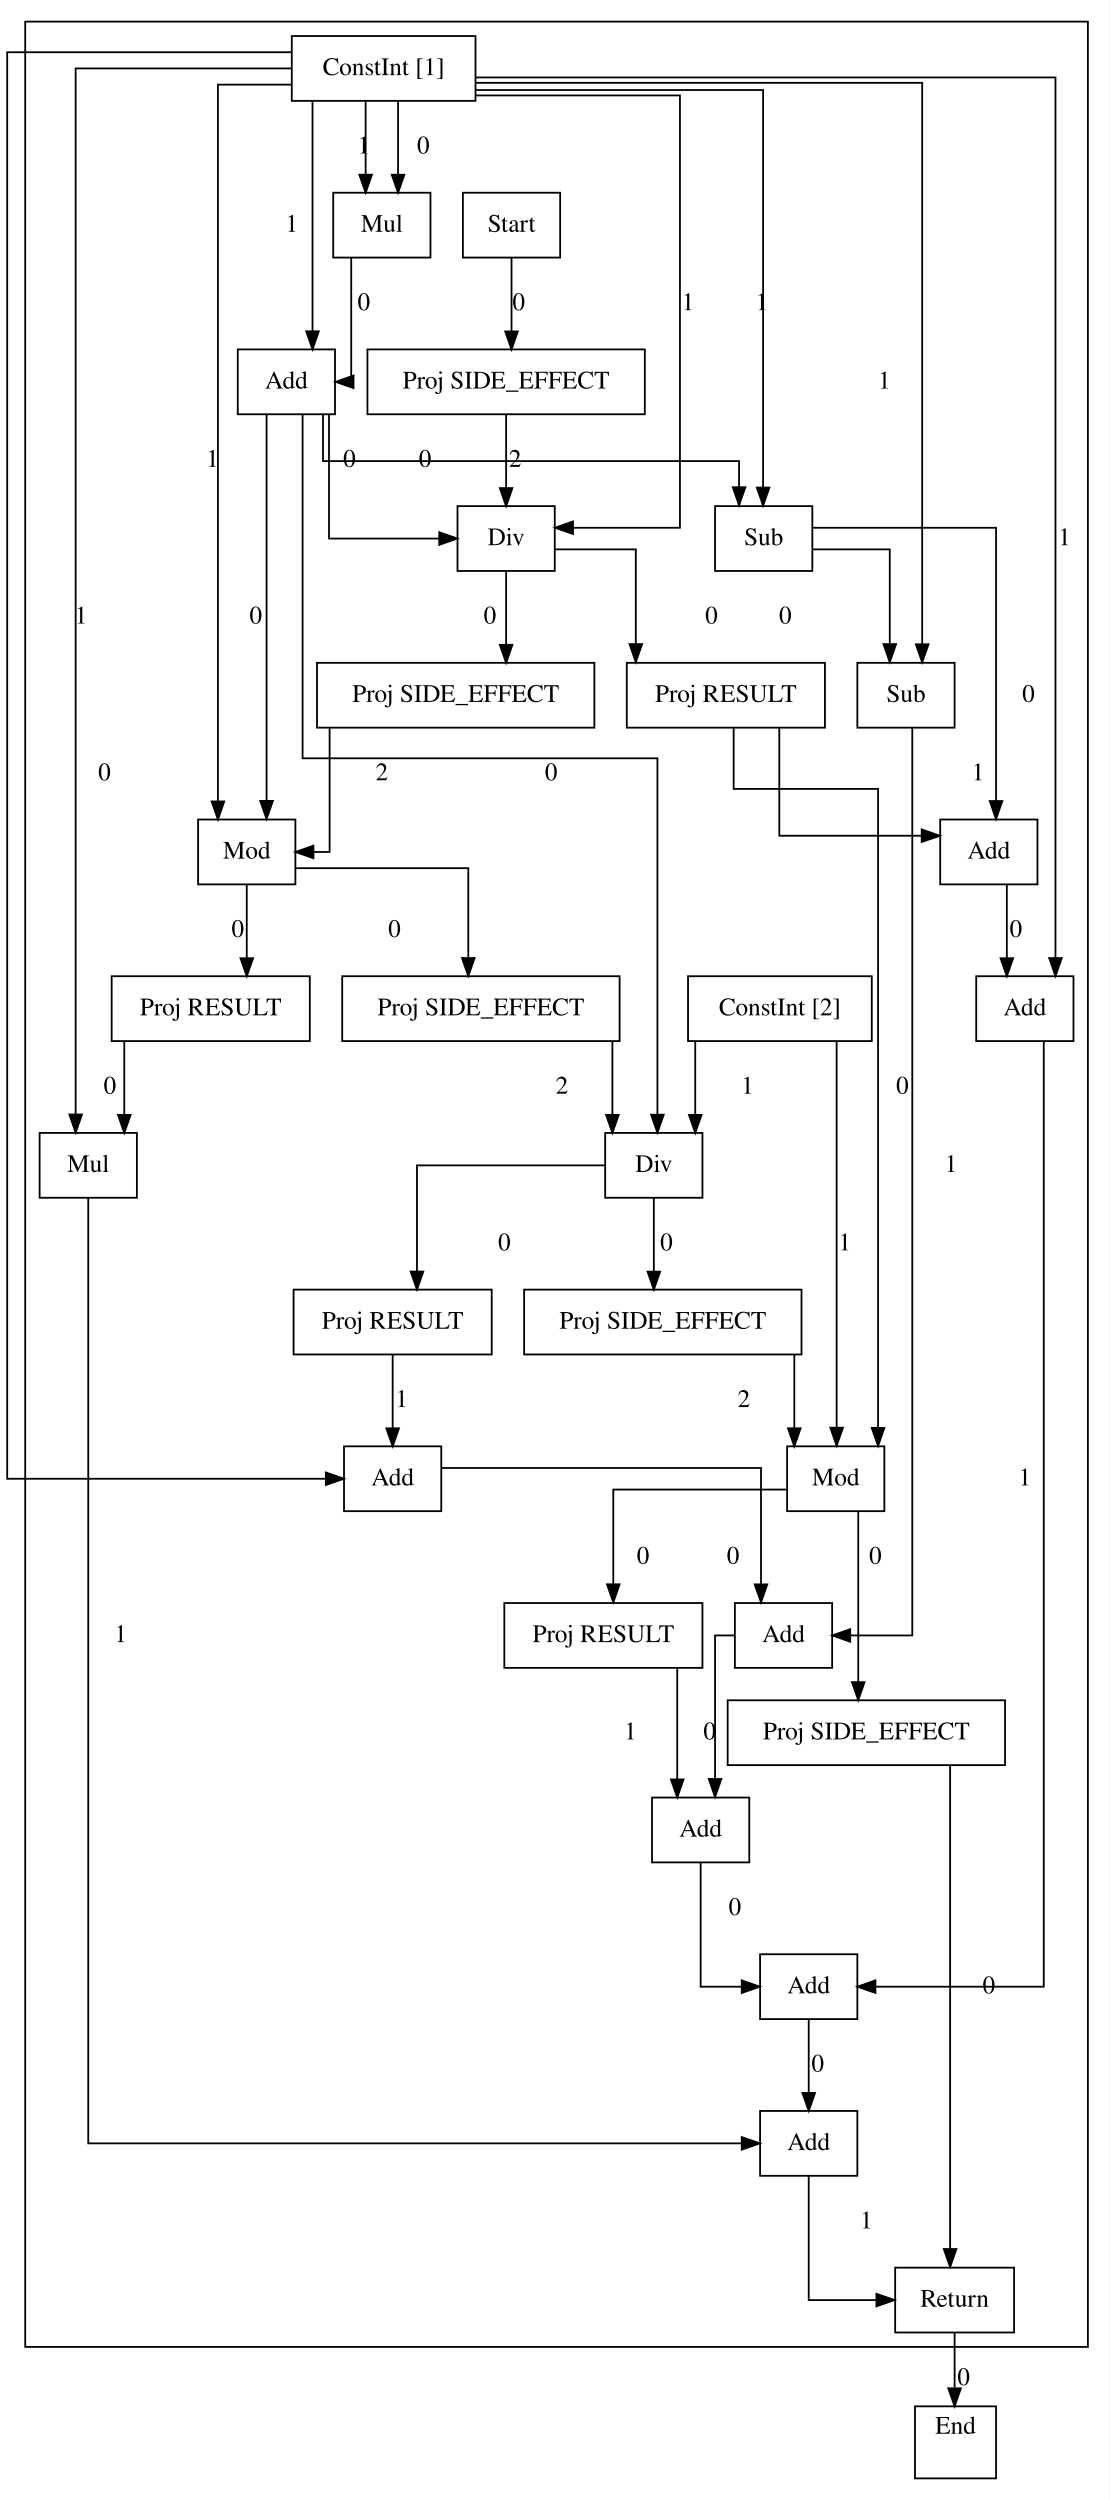
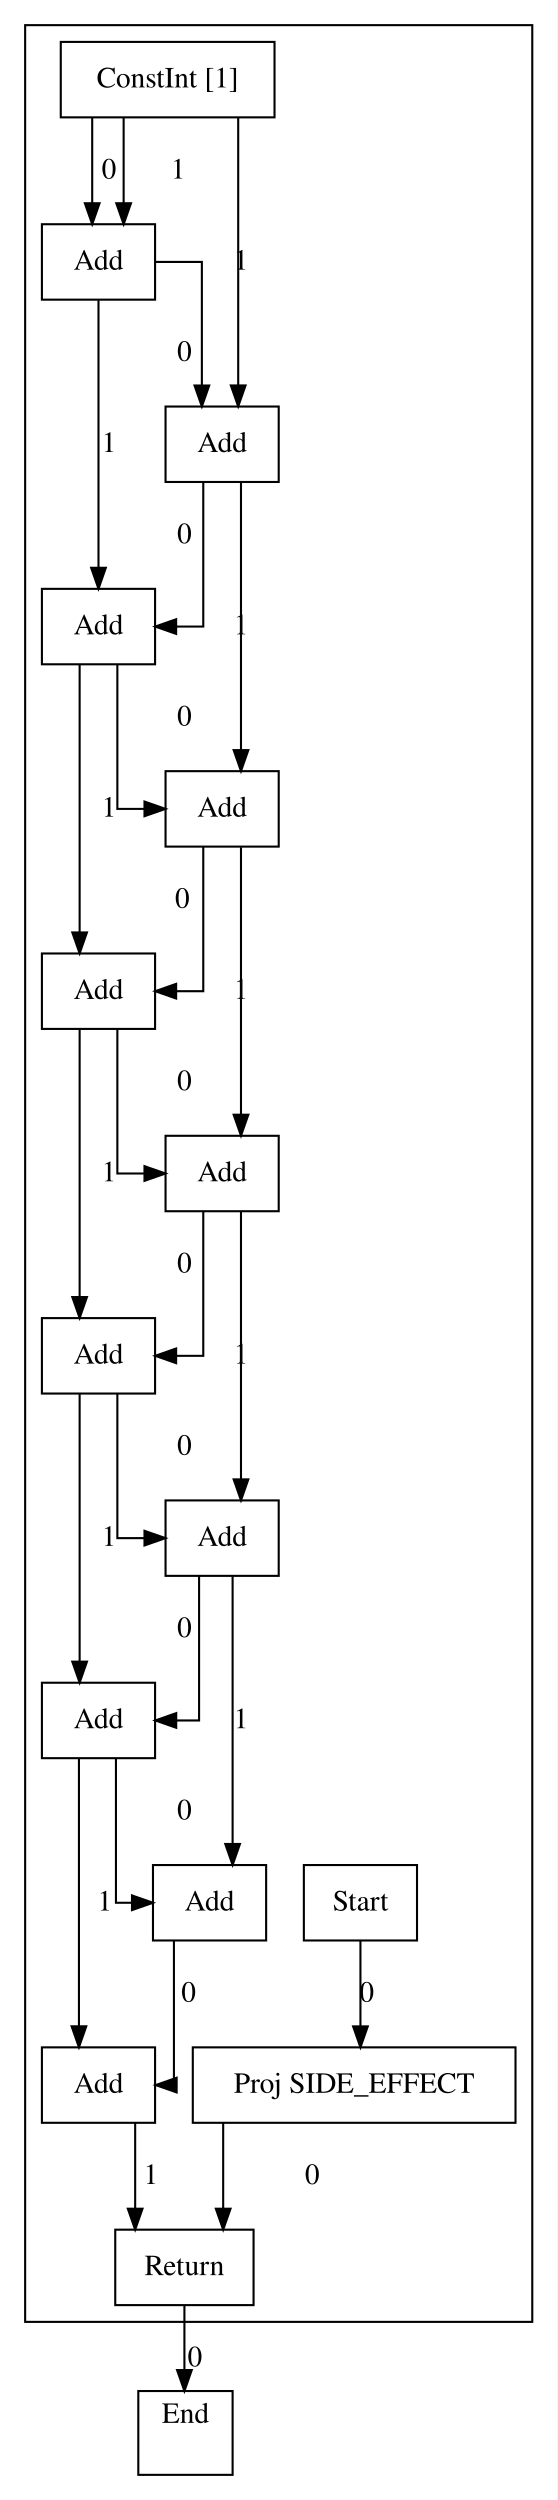
- <svg xmlns="http://www.w3.org/2000/svg" xmlns:xlink="http://www.w3.org/1999/xlink" width="616pt" height="1388pt" viewBox="0.00 0.00 616.00 1388.00">
-   <g id="graph0" class="graph" transform="scale(1 1) rotate(0) translate(4 1384)">
-     <polygon fill="white" stroke="transparent" points="-4,4 -4,-1384 612,-1384 612,4 -4,4" />
+ <svg xmlns="http://www.w3.org/2000/svg" xmlns:xlink="http://www.w3.org/1999/xlink" width="266pt" height="1193pt" viewBox="0.00 0.00 266.00 1193.00">
+   <g id="graph0" class="graph" transform="scale(1 1) rotate(0) translate(4 1189)">
+     <polygon fill="white" stroke="transparent" points="-4,4 -4,-1189 262,-1189 262,4 -4,4" />
    <g id="clust1" class="cluster">
-       <polygon fill="none" stroke="black" points="10,-81 10,-1372 600,-1372 600,-81 10,-81" />
+       <polygon fill="none" stroke="black" points="8,-81 8,-1177 250,-1177 250,-81 8,-81" />
    </g>
    <g id="clust2" class="cluster">
-       <polygon fill="none" stroke="black" points="504,-8 504,-48 549,-48 549,-8 504,-8" />
-       <text text-anchor="middle" x="526.5" y="-32.8" font-family="Times,serif" font-size="14.00">End</text>
+       <polygon fill="none" stroke="black" points="62,-8 62,-48 107,-48 107,-8 62,-8" />
+       <text text-anchor="middle" x="84.5" y="-32.8" font-family="Times,serif" font-size="14.00">End</text>
    </g>
    <g id="node2" class="node">
      <g id="a_node2">
-         <a xlink:title="source span: [6:10|6:15]">
-           <polygon fill="none" stroke="black" points="160,-929 106,-929 106,-893 160,-893 160,-929" />
-           <text text-anchor="middle" x="133" y="-907.3" font-family="Times,serif" font-size="14.00">Mod</text>
-         </a>
-       </g>
+         <a xlink:title="source span: [14:11|14:24]">
+           <polygon fill="none" stroke="black" points="70,-908 16,-908 16,-872 70,-872 70,-908" />
+           <text text-anchor="middle" x="43" y="-886.3" font-family="Times,serif" font-size="14.00">Add</text>
+         </a>
+       </g>
+     </g>
+     <g id="node6" class="node">
+       <g id="a_node6">
+         <a xlink:title="source span: [22:11|22:24]">
+           <polygon fill="none" stroke="black" points="70,-734 16,-734 16,-698 70,-698 70,-734" />
+           <text text-anchor="middle" x="43" y="-712.3" font-family="Times,serif" font-size="14.00">Add</text>
+         </a>
+       </g>
+     </g>
+     <g id="edge20" class="edge">
+       <path fill="none" stroke="black" d="M34,-871.71C34,-871.71 34,-744.05 34,-744.05" />
+       <polygon fill="black" stroke="black" points="37.5,-744.05 34,-734.05 30.5,-744.05 37.5,-744.05" />
+       <text text-anchor="middle" x="48" y="-799.3" font-family="Times,serif" font-size="14.00">1</text>
+     </g>
+     <g id="node8" class="node">
+       <g id="a_node8">
+         <a xlink:title="source span: [18:11|18:24]">
+           <polygon fill="none" stroke="black" points="129,-821 75,-821 75,-785 129,-785 129,-821" />
+           <text text-anchor="middle" x="102" y="-799.3" font-family="Times,serif" font-size="14.00">Add</text>
+         </a>
+       </g>
+     </g>
+     <g id="edge12" class="edge">
+       <path fill="none" stroke="black" d="M52,-871.97C52,-846.49 52,-803 52,-803 52,-803 64.95,-803 64.95,-803" />
+       <polygon fill="black" stroke="black" points="64.95,-806.5 74.95,-803 64.95,-799.5 64.95,-806.5" />
+       <text text-anchor="middle" x="84" y="-842.8" font-family="Times,serif" font-size="14.00">0</text>
+     </g>
+     <g id="node3" class="node">
+       <g id="a_node3">
+         <a xlink:title="source span: [42:11|42:24]">
+           <polygon fill="none" stroke="black" points="123,-299 69,-299 69,-263 123,-263 123,-299" />
+           <text text-anchor="middle" x="96" y="-277.3" font-family="Times,serif" font-size="14.00">Add</text>
+         </a>
+       </g>
+     </g>
+     <g id="node9" class="node">
+       <g id="a_node9">
+         <a xlink:title="source span: [46:11|46:24]">
+           <polygon fill="none" stroke="black" points="70,-212 16,-212 16,-176 70,-176 70,-212" />
+           <text text-anchor="middle" x="43" y="-190.3" font-family="Times,serif" font-size="14.00">Add</text>
+         </a>
+       </g>
+     </g>
+     <g id="edge5" class="edge">
+       <path fill="none" stroke="black" d="M79,-262.97C79,-237.49 79,-194 79,-194 79,-194 78.13,-194 78.13,-194" />
+       <polygon fill="black" stroke="black" points="80.29,-190.5 70.29,-194 80.29,-197.5 80.29,-190.5" />
+       <text text-anchor="middle" x="86" y="-233.8" font-family="Times,serif" font-size="14.00">0</text>
+     </g>
+     <g id="node4" class="node">
+       <g id="a_node4">
+         <a xlink:title="source span: [38:11|38:24]">
+           <polygon fill="none" stroke="black" points="70,-386 16,-386 16,-350 70,-350 70,-386" />
+           <text text-anchor="middle" x="43" y="-364.3" font-family="Times,serif" font-size="14.00">Add</text>
+         </a>
+       </g>
+     </g>
+     <g id="edge6" class="edge">
+       <path fill="none" stroke="black" d="M51.33,-349.97C51.33,-324.49 51.33,-281 51.33,-281 51.33,-281 58.99,-281 58.99,-281" />
+       <polygon fill="black" stroke="black" points="58.99,-284.5 68.99,-281 58.99,-277.5 58.99,-284.5" />
+       <text text-anchor="middle" x="84" y="-320.8" font-family="Times,serif" font-size="14.00">0</text>
+     </g>
+     <g id="edge26" class="edge">
+       <path fill="none" stroke="black" d="M33.67,-349.71C33.67,-349.71 33.67,-222.05 33.67,-222.05" />
+       <polygon fill="black" stroke="black" points="37.17,-222.05 33.67,-212.05 30.17,-222.05 37.17,-222.05" />
+       <text text-anchor="middle" x="46" y="-277.3" font-family="Times,serif" font-size="14.00">1</text>
+     </g>
+     <g id="node5" class="node">
+       <g id="a_node5">
+         <a xlink:title="source span: [26:11|26:24]">
+           <polygon fill="none" stroke="black" points="129,-647 75,-647 75,-611 129,-611 129,-647" />
+           <text text-anchor="middle" x="102" y="-625.3" font-family="Times,serif" font-size="14.00">Add</text>
+         </a>
+       </g>
+     </g>
+     <g id="node7" class="node">
+       <g id="a_node7">
+         <a xlink:title="source span: [34:11|34:24]">
+           <polygon fill="none" stroke="black" points="129,-473 75,-473 75,-437 129,-437 129,-473" />
+           <text text-anchor="middle" x="102" y="-451.3" font-family="Times,serif" font-size="14.00">Add</text>
+         </a>
+       </g>
+     </g>
+     <g id="edge23" class="edge">
+       <path fill="none" stroke="black" d="M111,-610.71C111,-610.71 111,-483.05 111,-483.05" />
+       <polygon fill="black" stroke="black" points="114.5,-483.05 111,-473.05 107.5,-483.05 114.5,-483.05" />
+       <text text-anchor="middle" x="111" y="-538.3" font-family="Times,serif" font-size="14.00">1</text>
+     </g>
+     <g id="node10" class="node">
+       <g id="a_node10">
+         <a xlink:title="source span: [30:11|30:24]">
+           <polygon fill="none" stroke="black" points="70,-560 16,-560 16,-524 70,-524 70,-560" />
+           <text text-anchor="middle" x="43" y="-538.3" font-family="Times,serif" font-size="14.00">Add</text>
+         </a>
+       </g>
+     </g>
+     <g id="edge9" class="edge">
+       <path fill="none" stroke="black" d="M93,-610.97C93,-585.49 93,-542 93,-542 93,-542 80.05,-542 80.05,-542" />
+       <polygon fill="black" stroke="black" points="80.05,-538.5 70.05,-542 80.05,-545.5 80.05,-538.5" />
+       <text text-anchor="middle" x="84" y="-581.8" font-family="Times,serif" font-size="14.00">0</text>
+     </g>
+     <g id="edge10" class="edge">
+       <path fill="none" stroke="black" d="M52,-697.97C52,-672.49 52,-629 52,-629 52,-629 64.95,-629 64.95,-629" />
+       <polygon fill="black" stroke="black" points="64.95,-632.5 74.95,-629 64.95,-625.5 64.95,-632.5" />
+       <text text-anchor="middle" x="84" y="-668.8" font-family="Times,serif" font-size="14.00">0</text>
+     </g>
+     <g id="edge22" class="edge">
+       <path fill="none" stroke="black" d="M34,-697.71C34,-697.71 34,-570.05 34,-570.05" />
+       <polygon fill="black" stroke="black" points="37.5,-570.05 34,-560.05 30.5,-570.05 37.5,-570.05" />
+       <text text-anchor="middle" x="48" y="-625.3" font-family="Times,serif" font-size="14.00">1</text>
+     </g>
+     <g id="edge25" class="edge">
+       <path fill="none" stroke="black" d="M107,-436.71C107,-436.71 107,-309.05 107,-309.05" />
+       <polygon fill="black" stroke="black" points="110.5,-309.05 107,-299.05 103.5,-309.05 110.5,-309.05" />
+       <text text-anchor="middle" x="111" y="-364.3" font-family="Times,serif" font-size="14.00">1</text>
+     </g>
+     <g id="edge7" class="edge">
+       <path fill="none" stroke="black" d="M91,-436.97C91,-411.49 91,-368 91,-368 91,-368 80.09,-368 80.09,-368" />
+       <polygon fill="black" stroke="black" points="80.09,-364.5 70.09,-368 80.09,-371.5 80.09,-364.5" />
+       <text text-anchor="middle" x="84" y="-407.8" font-family="Times,serif" font-size="14.00">0</text>
+     </g>
+     <g id="edge21" class="edge">
+       <path fill="none" stroke="black" d="M111,-784.71C111,-784.71 111,-657.05 111,-657.05" />
+       <polygon fill="black" stroke="black" points="114.5,-657.05 111,-647.05 107.5,-657.05 114.5,-657.05" />
+       <text text-anchor="middle" x="111" y="-712.3" font-family="Times,serif" font-size="14.00">1</text>
+     </g>
+     <g id="edge11" class="edge">
+       <path fill="none" stroke="black" d="M93,-784.97C93,-759.49 93,-716 93,-716 93,-716 80.05,-716 80.05,-716" />
+       <polygon fill="black" stroke="black" points="80.05,-712.5 70.05,-716 80.05,-719.5 80.05,-712.5" />
+       <text text-anchor="middle" x="83" y="-755.8" font-family="Times,serif" font-size="14.00">0</text>
+     </g>
+     <g id="node11" class="node">
+       <g id="a_node11">
+         <a xlink:title="source span: [50:4|50:14]">
+           <polygon fill="none" stroke="black" points="117,-125 51,-125 51,-89 117,-89 117,-125" />
+           <text text-anchor="middle" x="84" y="-103.3" font-family="Times,serif" font-size="14.00">Return</text>
+         </a>
+       </g>
+     </g>
+     <g id="edge4" class="edge">
+       <path fill="none" stroke="black" d="M60.5,-175.97C60.5,-175.97 60.5,-135 60.5,-135" />
+       <polygon fill="black" stroke="black" points="64,-135 60.5,-125 57,-135 64,-135" />
+       <text text-anchor="middle" x="68" y="-146.8" font-family="Times,serif" font-size="14.00">1</text>
+     </g>
+     <g id="edge24" class="edge">
+       <path fill="none" stroke="black" d="M34,-523.71C34,-523.71 34,-396.05 34,-396.05" />
+       <polygon fill="black" stroke="black" points="37.5,-396.05 34,-386.05 30.5,-396.05 37.5,-396.05" />
+       <text text-anchor="middle" x="48" y="-451.3" font-family="Times,serif" font-size="14.00">1</text>
+     </g>
+     <g id="edge8" class="edge">
+       <path fill="none" stroke="black" d="M52,-523.97C52,-498.49 52,-455 52,-455 52,-455 64.95,-455 64.95,-455" />
+       <polygon fill="black" stroke="black" points="64.95,-458.5 74.95,-455 64.95,-451.5 64.95,-458.5" />
+       <text text-anchor="middle" x="84" y="-494.8" font-family="Times,serif" font-size="14.00">0</text>
+     </g>
+     <g id="edge1" class="edge">
+       <path fill="none" stroke="black" d="M84,-88.69C84,-88.69 84,-73.63 84,-58.39" />
+       <polygon fill="black" stroke="black" points="87.5,-58 84,-48 80.5,-58 87.5,-58" />
+       <text text-anchor="middle" x="89" y="-59.8" font-family="Times,serif" font-size="14.00">0</text>
    </g>
    <g id="node12" class="node">
      <g id="a_node12">
-         <a xlink:title="source span: [6:10|6:15]">
-           <polygon fill="none" stroke="black" points="168,-842 58,-842 58,-806 168,-806 168,-842" />
-           <text text-anchor="middle" x="113" y="-820.3" font-family="Times,serif" font-size="14.00">Proj RESULT</text>
-         </a>
-       </g>
-     </g>
-     <g id="edge47" class="edge">
-       <path fill="none" stroke="black" d="M133,-892.97C133,-892.97 133,-852 133,-852" />
-       <polygon fill="black" stroke="black" points="136.5,-852 133,-842 129.5,-852 136.5,-852" />
-       <text text-anchor="middle" x="128" y="-863.8" font-family="Times,serif" font-size="14.00">0</text>
-     </g>
-     <g id="node21" class="node">
-       <g id="a_node21">
-         <a xlink:title="source span: [6:10|6:15]">
-           <polygon fill="none" stroke="black" points="340,-842 186,-842 186,-806 340,-806 340,-842" />
-           <text text-anchor="middle" x="263" y="-820.3" font-family="Times,serif" font-size="14.00">Proj SIDE_EFFECT</text>
-         </a>
-       </g>
-     </g>
-     <g id="edge20" class="edge">
-       <path fill="none" stroke="black" d="M160.3,-902C196.53,-902 256,-902 256,-902 256,-902 256,-852.09 256,-852.09" />
-       <polygon fill="black" stroke="black" points="259.5,-852.09 256,-842.09 252.5,-852.09 259.5,-852.09" />
-       <text text-anchor="middle" x="215" y="-863.8" font-family="Times,serif" font-size="14.00">0</text>
-     </g>
-     <g id="node3" class="node">
-       <g id="a_node3">
-         <a xlink:title="source span: [13:15|13:24]">
-           <polygon fill="none" stroke="black" points="458,-494 404,-494 404,-458 458,-458 458,-494" />
-           <text text-anchor="middle" x="431" y="-472.3" font-family="Times,serif" font-size="14.00">Add</text>
-         </a>
-       </g>
-     </g>
-     <g id="node25" class="node">
-       <g id="a_node25">
-         <a xlink:title="source span: [13:15|13:28]">
-           <polygon fill="none" stroke="black" points="412,-386 358,-386 358,-350 412,-350 412,-386" />
-           <text text-anchor="middle" x="385" y="-364.3" font-family="Times,serif" font-size="14.00">Add</text>
-         </a>
-       </g>
-     </g>
-     <g id="edge28" class="edge">
-       <path fill="none" stroke="black" d="M403.79,-476C397.7,-476 393,-476 393,-476 393,-476 393,-396.32 393,-396.32" />
-       <polygon fill="black" stroke="black" points="396.5,-396.32 393,-386.32 389.5,-396.32 396.5,-396.32" />
-       <text text-anchor="middle" x="390" y="-418.3" font-family="Times,serif" font-size="14.00">0</text>
-     </g>
-     <g id="node4" class="node">
-       <g id="a_node4">
-         <a xlink:title="source span: [4:10|4:15]">
-           <polygon fill="none" stroke="black" points="454,-1016 344,-1016 344,-980 454,-980 454,-1016" />
-           <text text-anchor="middle" x="399" y="-994.3" font-family="Times,serif" font-size="14.00">Proj RESULT</text>
-         </a>
-       </g>
-     </g>
-     <g id="node6" class="node">
-       <g id="a_node6">
-         <a xlink:title="source span: [5:10|5:15]">
-           <polygon fill="none" stroke="black" points="572,-929 518,-929 518,-893 572,-893 572,-929" />
-           <text text-anchor="middle" x="545" y="-907.3" font-family="Times,serif" font-size="14.00">Add</text>
-         </a>
-       </g>
-     </g>
-     <g id="edge43" class="edge">
-       <path fill="none" stroke="black" d="M428.67,-979.91C428.67,-956.87 428.67,-920 428.67,-920 428.67,-920 507.73,-920 507.73,-920" />
-       <polygon fill="black" stroke="black" points="507.73,-923.5 517.73,-920 507.72,-916.5 507.73,-923.5" />
-       <text text-anchor="middle" x="539" y="-950.8" font-family="Times,serif" font-size="14.00">1</text>
+         <a xlink:title="source span: [6:11|6:24]">
+           <polygon fill="none" stroke="black" points="70,-1082 16,-1082 16,-1046 70,-1046 70,-1082" />
+           <text text-anchor="middle" x="43" y="-1060.3" font-family="Times,serif" font-size="14.00">Add</text>
+         </a>
+       </g>
+     </g>
+     <g id="edge18" class="edge">
+       <path fill="none" stroke="black" d="M43,-1045.71C43,-1045.71 43,-918.05 43,-918.05" />
+       <polygon fill="black" stroke="black" points="46.5,-918.05 43,-908.05 39.5,-918.05 46.5,-918.05" />
+       <text text-anchor="middle" x="48" y="-973.3" font-family="Times,serif" font-size="14.00">1</text>
    </g>
    <g id="node16" class="node">
      <g id="a_node16">
-         <a xlink:title="source span: [11:2|11:8]">
-           <polygon fill="none" stroke="black" points="487,-581 433,-581 433,-545 487,-545 487,-581" />
-           <text text-anchor="middle" x="460" y="-559.3" font-family="Times,serif" font-size="14.00">Mod</text>
-         </a>
-       </g>
-     </g>
-     <g id="edge4" class="edge">
-       <path fill="none" stroke="black" d="M403.33,-979.81C403.33,-964.82 403.33,-946 403.33,-946 403.33,-946 483.5,-946 483.5,-946 483.5,-946 483.5,-591.22 483.5,-591.22" />
-       <polygon fill="black" stroke="black" points="487,-591.22 483.5,-581.22 480,-591.22 487,-591.22" />
-       <text text-anchor="middle" x="497" y="-776.8" font-family="Times,serif" font-size="14.00">0</text>
-     </g>
-     <g id="node5" class="node">
-       <g id="a_node5">
-         <a xlink:title="source span: [4:10|4:15]">
-           <polygon fill="none" stroke="black" points="326,-1016 172,-1016 172,-980 326,-980 326,-1016" />
-           <text text-anchor="middle" x="249" y="-994.3" font-family="Times,serif" font-size="14.00">Proj SIDE_EFFECT</text>
-         </a>
-       </g>
-     </g>
-     <g id="edge23" class="edge">
-       <path fill="none" stroke="black" d="M179,-979.97C179,-954.49 179,-911 179,-911 179,-911 170.02,-911 170.02,-911" />
-       <polygon fill="black" stroke="black" points="170.02,-907.5 160.02,-911 170.02,-914.5 170.02,-907.5" />
-       <text text-anchor="middle" x="208" y="-950.8" font-family="Times,serif" font-size="14.00">2</text>
-     </g>
-     <g id="node27" class="node">
-       <g id="a_node27">
-         <a xlink:title="source span: [7:2|7:8]">
-           <polygon fill="none" stroke="black" points="592,-842 538,-842 538,-806 592,-806 592,-842" />
-           <text text-anchor="middle" x="565" y="-820.3" font-family="Times,serif" font-size="14.00">Add</text>
-         </a>
-       </g>
-     </g>
-     <g id="edge41" class="edge">
-       <path fill="none" stroke="black" d="M555,-892.97C555,-892.97 555,-852 555,-852" />
-       <polygon fill="black" stroke="black" points="558.5,-852 555,-842 551.5,-852 558.5,-852" />
-       <text text-anchor="middle" x="560" y="-863.8" font-family="Times,serif" font-size="14.00">0</text>
-     </g>
-     <g id="node7" class="node">
-       <g id="a_node7">
-         <a xlink:title="source span: [13:15|13:20]">
-           <polygon fill="none" stroke="black" points="241,-581 187,-581 187,-545 241,-545 241,-581" />
-           <text text-anchor="middle" x="214" y="-559.3" font-family="Times,serif" font-size="14.00">Add</text>
-         </a>
-       </g>
-     </g>
-     <g id="edge29" class="edge">
-       <path fill="none" stroke="black" d="M241.16,-569C296.78,-569 418.5,-569 418.5,-569 418.5,-569 418.5,-504.37 418.5,-504.37" />
-       <polygon fill="black" stroke="black" points="422,-504.37 418.5,-494.37 415,-504.37 422,-504.37" />
-       <text text-anchor="middle" x="403" y="-515.8" font-family="Times,serif" font-size="14.00">0</text>
-     </g>
-     <g id="node8" class="node">
-       <g id="a_node8">
-         <a xlink:title="source span: [4:10|4:15]">
-           <polygon fill="none" stroke="black" points="304,-1103 250,-1103 250,-1067 304,-1067 304,-1103" />
-           <text text-anchor="middle" x="277" y="-1081.3" font-family="Times,serif" font-size="14.00">Div</text>
-         </a>
-       </g>
-     </g>
-     <g id="edge5" class="edge">
-       <path fill="none" stroke="black" d="M304.22,-1079C324.61,-1079 349,-1079 349,-1079 349,-1079 349,-1026.38 349,-1026.38" />
-       <polygon fill="black" stroke="black" points="352.5,-1026.38 349,-1016.38 345.5,-1026.38 352.5,-1026.38" />
-       <text text-anchor="middle" x="391" y="-1037.8" font-family="Times,serif" font-size="14.00">0</text>
-     </g>
-     <g id="edge24" class="edge">
-       <path fill="none" stroke="black" d="M277,-1066.97C277,-1066.97 277,-1026 277,-1026" />
-       <polygon fill="black" stroke="black" points="280.5,-1026 277,-1016 273.5,-1026 280.5,-1026" />
-       <text text-anchor="middle" x="268" y="-1037.8" font-family="Times,serif" font-size="14.00">0</text>
-     </g>
-     <g id="node9" class="node">
-       <g id="a_node9">
-         <a xlink:title="source span: [3:10|3:15]">
-           <polygon fill="none" stroke="black" points="447,-1103 393,-1103 393,-1067 447,-1067 447,-1103" />
-           <text text-anchor="middle" x="420" y="-1081.3" font-family="Times,serif" font-size="14.00">Sub</text>
-         </a>
-       </g>
-     </g>
-     <g id="edge42" class="edge">
-       <path fill="none" stroke="black" d="M447.04,-1091C484.87,-1091 549,-1091 549,-1091 549,-1091 549,-939.25 549,-939.25" />
-       <polygon fill="black" stroke="black" points="552.5,-939.25 549,-929.25 545.5,-939.25 552.5,-939.25" />
-       <text text-anchor="middle" x="567" y="-994.3" font-family="Times,serif" font-size="14.00">0</text>
-     </g>
-     <g id="node20" class="node">
-       <g id="a_node20">
-         <a xlink:title="source span: [10:2|10:8]">
-           <polygon fill="none" stroke="black" points="526,-1016 472,-1016 472,-980 526,-980 526,-1016" />
-           <text text-anchor="middle" x="499" y="-994.3" font-family="Times,serif" font-size="14.00">Sub</text>
-         </a>
-       </g>
-     </g>
-     <g id="edge34" class="edge">
-       <path fill="none" stroke="black" d="M447.26,-1079C466.92,-1079 490,-1079 490,-1079 490,-1079 490,-1026.38 490,-1026.38" />
-       <polygon fill="black" stroke="black" points="493.5,-1026.38 490,-1016.38 486.5,-1026.38 493.5,-1026.38" />
-       <text text-anchor="middle" x="432" y="-1037.8" font-family="Times,serif" font-size="14.00">0</text>
-     </g>
-     <g id="node10" class="node">
-       <g id="a_node10">
-         <a xlink:title="source span: [8:7|8:8]">
-           <polygon fill="none" stroke="black" points="480,-842 378,-842 378,-806 480,-806 480,-842" />
-           <text text-anchor="middle" x="429" y="-820.3" font-family="Times,serif" font-size="14.00">ConstInt [2]</text>
+         <a xlink:title="source span: [10:11|10:24]">
+           <polygon fill="none" stroke="black" points="129,-995 75,-995 75,-959 129,-959 129,-995" />
+           <text text-anchor="middle" x="102" y="-973.3" font-family="Times,serif" font-size="14.00">Add</text>
        </a>
      </g>
    </g>
    <g id="edge14" class="edge">
-       <path fill="none" stroke="black" d="M460.5,-805.65C460.5,-805.65 460.5,-591.33 460.5,-591.33" />
-       <polygon fill="black" stroke="black" points="464,-591.33 460.5,-581.33 457,-591.33 464,-591.33" />
-       <text text-anchor="middle" x="465" y="-689.8" font-family="Times,serif" font-size="14.00">1</text>
-     </g>
-     <g id="node18" class="node">
-       <g id="a_node18">
-         <a xlink:title="source span: [8:2|8:8]">
-           <polygon fill="none" stroke="black" points="386,-755 332,-755 332,-719 386,-719 386,-755" />
-           <text text-anchor="middle" x="359" y="-733.3" font-family="Times,serif" font-size="14.00">Div</text>
-         </a>
-       </g>
-     </g>
-     <g id="edge18" class="edge">
-       <path fill="none" stroke="black" d="M382,-805.97C382,-805.97 382,-765 382,-765" />
-       <polygon fill="black" stroke="black" points="385.5,-765 382,-755 378.5,-765 385.5,-765" />
-       <text text-anchor="middle" x="411" y="-776.8" font-family="Times,serif" font-size="14.00">1</text>
-     </g>
-     <g id="node11" class="node">
-       <g id="a_node11">
-         <a xlink:title="source span: [8:2|8:8]">
-           <polygon fill="none" stroke="black" points="269,-668 159,-668 159,-632 269,-632 269,-668" />
-           <text text-anchor="middle" x="214" y="-646.3" font-family="Times,serif" font-size="14.00">Proj RESULT</text>
-         </a>
-       </g>
-     </g>
-     <g id="edge31" class="edge">
-       <path fill="none" stroke="black" d="M214,-631.97C214,-631.97 214,-591 214,-591" />
-       <polygon fill="black" stroke="black" points="217.5,-591 214,-581 210.5,-591 217.5,-591" />
-       <text text-anchor="middle" x="219" y="-602.8" font-family="Times,serif" font-size="14.00">1</text>
-     </g>
-     <g id="node23" class="node">
-       <g id="a_node23">
-         <a xlink:title="source span: [9:2|9:8]">
-           <polygon fill="none" stroke="black" points="72,-755 18,-755 18,-719 72,-719 72,-755" />
-           <text text-anchor="middle" x="45" y="-733.3" font-family="Times,serif" font-size="14.00">Mul</text>
-         </a>
-       </g>
-     </g>
-     <g id="edge46" class="edge">
-       <path fill="none" stroke="black" d="M65,-805.97C65,-805.97 65,-765 65,-765" />
-       <polygon fill="black" stroke="black" points="68.5,-765 65,-755 61.5,-765 68.5,-765" />
-       <text text-anchor="middle" x="57" y="-776.8" font-family="Times,serif" font-size="14.00">0</text>
+       <path fill="none" stroke="black" d="M70.26,-1064C81.67,-1064 92.33,-1064 92.33,-1064 92.33,-1064 92.33,-1005.03 92.33,-1005.03" />
+       <polygon fill="black" stroke="black" points="95.83,-1005.03 92.33,-995.03 88.83,-1005.03 95.83,-1005.03" />
+       <text text-anchor="middle" x="84" y="-1016.8" font-family="Times,serif" font-size="14.00">0</text>
    </g>
    <g id="node13" class="node">
      <g id="a_node13">
-         <a xlink:title="source span: [15:2|15:15]">
-           <polygon fill="none" stroke="black" points="559,-125 493,-125 493,-89 559,-89 559,-125" />
-           <text text-anchor="middle" x="526" y="-103.3" font-family="Times,serif" font-size="14.00">Return</text>
-         </a>
-       </g>
-     </g>
-     <g id="edge1" class="edge">
-       <path fill="none" stroke="black" d="M526,-88.69C526,-88.69 526,-73.63 526,-58.39" />
-       <polygon fill="black" stroke="black" points="529.5,-58 526,-48 522.5,-58 529.5,-58" />
-       <text text-anchor="middle" x="531" y="-59.8" font-family="Times,serif" font-size="14.00">0</text>
+         <a xlink:title="source span: [0:0|51:1]">
+           <polygon fill="none" stroke="black" points="195,-299 141,-299 141,-263 195,-263 195,-299" />
+           <text text-anchor="middle" x="168" y="-277.3" font-family="Times,serif" font-size="14.00">Start</text>
+         </a>
+       </g>
    </g>
    <g id="node14" class="node">
      <g id="a_node14">
-         <a xlink:title="source span: [11:2|11:8]">
-           <polygon fill="none" stroke="black" points="554,-440 400,-440 400,-404 554,-404 554,-440" />
-           <text text-anchor="middle" x="477" y="-418.3" font-family="Times,serif" font-size="14.00">Proj SIDE_EFFECT</text>
-         </a>
-       </g>
+         <a xlink:title="source span: [0:0|51:1]">
+           <polygon fill="none" stroke="black" points="242,-212 88,-212 88,-176 242,-176 242,-212" />
+           <text text-anchor="middle" x="165" y="-190.3" font-family="Times,serif" font-size="14.00">Proj SIDE_EFFECT</text>
+         </a>
+       </g>
+     </g>
+     <g id="edge3" class="edge">
+       <path fill="none" stroke="black" d="M168,-262.97C168,-262.97 168,-222 168,-222" />
+       <polygon fill="black" stroke="black" points="171.5,-222 168,-212 164.5,-222 171.5,-222" />
+       <text text-anchor="middle" x="171" y="-233.8" font-family="Times,serif" font-size="14.00">0</text>
    </g>
    <g id="edge2" class="edge">
-       <path fill="none" stroke="black" d="M523.5,-403.7C523.5,-403.7 523.5,-135.35 523.5,-135.35" />
-       <polygon fill="black" stroke="black" points="527,-135.35 523.5,-125.35 520,-135.35 527,-135.35" />
-       <text text-anchor="middle" x="545" y="-277.3" font-family="Times,serif" font-size="14.00">0</text>
+       <path fill="none" stroke="black" d="M102.5,-175.97C102.5,-175.97 102.5,-135 102.5,-135" />
+       <polygon fill="black" stroke="black" points="106,-135 102.5,-125 99,-135 106,-135" />
+       <text text-anchor="middle" x="145" y="-146.8" font-family="Times,serif" font-size="14.00">0</text>
    </g>
    <g id="node15" class="node">
      <g id="a_node15">
-         <a xlink:title="source span: [0:0|16:1]">
-           <polygon fill="none" stroke="black" points="307,-1277 253,-1277 253,-1241 307,-1241 307,-1277" />
-           <text text-anchor="middle" x="280" y="-1255.3" font-family="Times,serif" font-size="14.00">Start</text>
-         </a>
-       </g>
-     </g>
-     <g id="node26" class="node">
-       <g id="a_node26">
-         <a xlink:title="source span: [0:0|16:1]">
-           <polygon fill="none" stroke="black" points="354,-1190 200,-1190 200,-1154 354,-1154 354,-1190" />
-           <text text-anchor="middle" x="277" y="-1168.3" font-family="Times,serif" font-size="14.00">Proj SIDE_EFFECT</text>
-         </a>
-       </g>
+         <a xlink:title="source span: [2:18|2:19]">
+           <polygon fill="none" stroke="black" points="127,-1169 25,-1169 25,-1133 127,-1133 127,-1169" />
+           <text text-anchor="middle" x="76" y="-1147.3" font-family="Times,serif" font-size="14.00">ConstInt [1]</text>
+         </a>
+       </g>
+     </g>
+     <g id="edge15" class="edge">
+       <path fill="none" stroke="black" d="M40,-1132.97C40,-1132.97 40,-1092 40,-1092" />
+       <polygon fill="black" stroke="black" points="43.5,-1092 40,-1082 36.5,-1092 43.5,-1092" />
+       <text text-anchor="middle" x="48" y="-1103.8" font-family="Times,serif" font-size="14.00">0</text>
+     </g>
+     <g id="edge16" class="edge">
+       <path fill="none" stroke="black" d="M55,-1132.97C55,-1132.97 55,-1092 55,-1092" />
+       <polygon fill="black" stroke="black" points="58.5,-1092 55,-1082 51.5,-1092 58.5,-1092" />
+       <text text-anchor="middle" x="81" y="-1103.8" font-family="Times,serif" font-size="14.00">1</text>
+     </g>
+     <g id="edge17" class="edge">
+       <path fill="none" stroke="black" d="M109.67,-1132.71C109.67,-1132.71 109.67,-1005.05 109.67,-1005.05" />
+       <polygon fill="black" stroke="black" points="113.17,-1005.05 109.67,-995.05 106.17,-1005.05 113.17,-1005.05" />
+       <text text-anchor="middle" x="111" y="-1060.3" font-family="Times,serif" font-size="14.00">1</text>
    </g>
    <g id="edge13" class="edge">
-       <path fill="none" stroke="black" d="M280,-1240.97C280,-1240.97 280,-1200 280,-1200" />
-       <polygon fill="black" stroke="black" points="283.5,-1200 280,-1190 276.5,-1200 283.5,-1200" />
-       <text text-anchor="middle" x="284" y="-1211.8" font-family="Times,serif" font-size="14.00">0</text>
-     </g>
-     <g id="edge3" class="edge">
-       <path fill="none" stroke="black" d="M472.5,-544.86C472.5,-544.86 472.5,-450.07 472.5,-450.07" />
-       <polygon fill="black" stroke="black" points="476,-450.07 472.5,-440.07 469,-450.08 476,-450.07" />
-       <text text-anchor="middle" x="482" y="-515.8" font-family="Times,serif" font-size="14.00">0</text>
-     </g>
-     <g id="node24" class="node">
-       <g id="a_node24">
-         <a xlink:title="source span: [11:2|11:8]">
-           <polygon fill="none" stroke="black" points="386,-494 276,-494 276,-458 386,-458 386,-494" />
-           <text text-anchor="middle" x="331" y="-472.3" font-family="Times,serif" font-size="14.00">Proj RESULT</text>
-         </a>
-       </g>
-     </g>
-     <g id="edge39" class="edge">
-       <path fill="none" stroke="black" d="M432.9,-557C396.54,-557 336.5,-557 336.5,-557 336.5,-557 336.5,-504.38 336.5,-504.38" />
-       <polygon fill="black" stroke="black" points="340,-504.38 336.5,-494.38 333,-504.38 340,-504.38" />
-       <text text-anchor="middle" x="353" y="-515.8" font-family="Times,serif" font-size="14.00">0</text>
-     </g>
-     <g id="node17" class="node">
-       <g id="a_node17">
-         <a xlink:title="source span: [2:10|2:15]">
-           <polygon fill="none" stroke="black" points="235,-1277 181,-1277 181,-1241 235,-1241 235,-1277" />
-           <text text-anchor="middle" x="208" y="-1255.3" font-family="Times,serif" font-size="14.00">Mul</text>
-         </a>
-       </g>
-     </g>
-     <g id="node19" class="node">
-       <g id="a_node19">
-         <a xlink:title="source span: [2:10|2:19]">
-           <polygon fill="none" stroke="black" points="182,-1190 128,-1190 128,-1154 182,-1154 182,-1190" />
-           <text text-anchor="middle" x="155" y="-1168.3" font-family="Times,serif" font-size="14.00">Add</text>
-         </a>
-       </g>
-     </g>
-     <g id="edge7" class="edge">
-       <path fill="none" stroke="black" d="M191,-1240.97C191,-1215.49 191,-1172 191,-1172 191,-1172 190.13,-1172 190.13,-1172" />
-       <polygon fill="black" stroke="black" points="192.29,-1168.5 182.29,-1172 192.29,-1175.5 192.29,-1168.5" />
-       <text text-anchor="middle" x="198" y="-1211.8" font-family="Times,serif" font-size="14.00">0</text>
-     </g>
-     <g id="edge32" class="edge">
-       <path fill="none" stroke="black" d="M331.75,-737C293.24,-737 227.5,-737 227.5,-737 227.5,-737 227.5,-678.03 227.5,-678.03" />
-       <polygon fill="black" stroke="black" points="231,-678.03 227.5,-668.03 224,-678.03 231,-678.03" />
-       <text text-anchor="middle" x="276" y="-689.8" font-family="Times,serif" font-size="14.00">0</text>
-     </g>
-     <g id="node30" class="node">
-       <g id="a_node30">
-         <a xlink:title="source span: [8:2|8:8]">
-           <polygon fill="none" stroke="black" points="441,-668 287,-668 287,-632 441,-632 441,-668" />
-           <text text-anchor="middle" x="364" y="-646.3" font-family="Times,serif" font-size="14.00">Proj SIDE_EFFECT</text>
-         </a>
-       </g>
-     </g>
-     <g id="edge16" class="edge">
-       <path fill="none" stroke="black" d="M359,-718.97C359,-718.97 359,-678 359,-678" />
-       <polygon fill="black" stroke="black" points="362.5,-678 359,-668 355.5,-678 362.5,-678" />
-       <text text-anchor="middle" x="366" y="-689.8" font-family="Times,serif" font-size="14.00">0</text>
-     </g>
-     <g id="edge21" class="edge">
-       <path fill="none" stroke="black" d="M144,-1153.65C144,-1153.65 144,-939.33 144,-939.33" />
-       <polygon fill="black" stroke="black" points="147.5,-939.33 144,-929.33 140.5,-939.33 147.5,-939.33" />
-       <text text-anchor="middle" x="138" y="-1037.8" font-family="Times,serif" font-size="14.00">0</text>
-     </g>
-     <g id="edge6" class="edge">
-       <path fill="none" stroke="black" d="M178.67,-1153.97C178.67,-1128.49 178.67,-1085 178.67,-1085 178.67,-1085 239.87,-1085 239.87,-1085" />
-       <polygon fill="black" stroke="black" points="239.87,-1088.5 249.87,-1085 239.87,-1081.5 239.87,-1088.5" />
-       <text text-anchor="middle" x="190" y="-1124.8" font-family="Times,serif" font-size="14.00">0</text>
-     </g>
-     <g id="edge35" class="edge">
-       <path fill="none" stroke="black" d="M175.33,-1153.85C175.33,-1141.73 175.33,-1128 175.33,-1128 175.33,-1128 406.33,-1128 406.33,-1128 406.33,-1128 406.33,-1113.49 406.33,-1113.49" />
-       <polygon fill="black" stroke="black" points="409.83,-1113.49 406.33,-1103.49 402.83,-1113.49 409.83,-1113.49" />
-       <text text-anchor="middle" x="232" y="-1124.8" font-family="Times,serif" font-size="14.00">0</text>
-     </g>
-     <g id="edge17" class="edge">
-       <path fill="none" stroke="black" d="M164,-1153.82C164,-1102.97 164,-963 164,-963 164,-963 361,-963 361,-963 361,-963 361,-765.11 361,-765.11" />
-       <polygon fill="black" stroke="black" points="364.5,-765.11 361,-755.11 357.5,-765.11 364.5,-765.11" />
-       <text text-anchor="middle" x="302" y="-950.8" font-family="Times,serif" font-size="14.00">0</text>
-     </g>
-     <g id="edge33" class="edge">
-       <path fill="none" stroke="black" d="M502.5,-979.73C502.5,-887.34 502.5,-476 502.5,-476 502.5,-476 468.03,-476 468.03,-476" />
-       <polygon fill="black" stroke="black" points="468.03,-472.5 458.03,-476 468.03,-479.5 468.03,-472.5" />
-       <text text-anchor="middle" x="524" y="-733.3" font-family="Times,serif" font-size="14.00">1</text>
+       <path fill="none" stroke="black" d="M93,-958.97C93,-933.49 93,-890 93,-890 93,-890 80.05,-890 80.05,-890" />
+       <polygon fill="black" stroke="black" points="80.05,-886.5 70.05,-890 80.05,-893.5 80.05,-886.5" />
+       <text text-anchor="middle" x="84" y="-929.8" font-family="Times,serif" font-size="14.00">0</text>
    </g>
    <g id="edge19" class="edge">
-       <path fill="none" stroke="black" d="M336,-805.97C336,-805.97 336,-765 336,-765" />
-       <polygon fill="black" stroke="black" points="339.5,-765 336,-755 332.5,-765 339.5,-765" />
-       <text text-anchor="middle" x="308" y="-776.8" font-family="Times,serif" font-size="14.00">2</text>
-     </g>
-     <g id="node22" class="node">
-       <g id="a_node22">
-         <a xlink:title="source span: [1:10|1:11]">
-           <polygon fill="none" stroke="black" points="260,-1364 158,-1364 158,-1328 260,-1328 260,-1364" />
-           <text text-anchor="middle" x="209" y="-1342.3" font-family="Times,serif" font-size="14.00">ConstInt [1]</text>
-         </a>
-       </g>
-     </g>
-     <g id="edge22" class="edge">
-       <path fill="none" stroke="black" d="M157.89,-1337C136.71,-1337 117,-1337 117,-1337 117,-1337 117,-939.03 117,-939.03" />
-       <polygon fill="black" stroke="black" points="120.5,-939.03 117,-929.03 113.5,-939.03 120.5,-939.03" />
-       <text text-anchor="middle" x="114" y="-1124.8" font-family="Times,serif" font-size="14.00">1</text>
-     </g>
-     <g id="edge30" class="edge">
-       <path fill="none" stroke="black" d="M157.87,-1355C96,-1355 0,-1355 0,-1355 0,-1355 0,-563 0,-563 0,-563 176.9,-563 176.9,-563" />
-       <polygon fill="black" stroke="black" points="176.9,-566.5 186.9,-563 176.9,-559.5 176.9,-566.5" />
-       <text text-anchor="middle" x="54" y="-950.8" font-family="Times,serif" font-size="14.00">0</text>
-     </g>
-     <g id="edge11" class="edge">
-       <path fill="none" stroke="black" d="M260.15,-1331C308.44,-1331 373.5,-1331 373.5,-1331 373.5,-1331 373.5,-1091 373.5,-1091 373.5,-1091 314.14,-1091 314.14,-1091" />
-       <polygon fill="black" stroke="black" points="314.14,-1087.5 304.14,-1091 314.14,-1094.5 314.14,-1087.5" />
-       <text text-anchor="middle" x="378" y="-1211.8" font-family="Times,serif" font-size="14.00">1</text>
-     </g>
-     <g id="edge36" class="edge">
-       <path fill="none" stroke="black" d="M260.27,-1334C322.62,-1334 419.67,-1334 419.67,-1334 419.67,-1334 419.67,-1113.31 419.67,-1113.31" />
-       <polygon fill="black" stroke="black" points="423.17,-1113.31 419.67,-1103.31 416.17,-1113.31 423.17,-1113.31" />
-       <text text-anchor="middle" x="419" y="-1211.8" font-family="Times,serif" font-size="14.00">1</text>
-     </g>
-     <g id="edge8" class="edge">
-       <path fill="none" stroke="black" d="M199,-1327.97C199,-1327.97 199,-1287 199,-1287" />
-       <polygon fill="black" stroke="black" points="202.5,-1287 199,-1277 195.5,-1287 202.5,-1287" />
-       <text text-anchor="middle" x="231" y="-1298.8" font-family="Times,serif" font-size="14.00">0</text>
-     </g>
-     <g id="edge9" class="edge">
-       <path fill="none" stroke="black" d="M217,-1327.97C217,-1327.97 217,-1287 217,-1287" />
-       <polygon fill="black" stroke="black" points="220.5,-1287 217,-1277 213.5,-1287 220.5,-1287" />
-       <text text-anchor="middle" x="198" y="-1298.8" font-family="Times,serif" font-size="14.00">1</text>
-     </g>
-     <g id="edge10" class="edge">
-       <path fill="none" stroke="black" d="M169.5,-1327.71C169.5,-1327.71 169.5,-1200.05 169.5,-1200.05" />
-       <polygon fill="black" stroke="black" points="173,-1200.05 169.5,-1190.05 166,-1200.05 173,-1200.05" />
-       <text text-anchor="middle" x="158" y="-1255.3" font-family="Times,serif" font-size="14.00">1</text>
-     </g>
-     <g id="edge37" class="edge">
-       <path fill="none" stroke="black" d="M260.06,-1338C345.46,-1338 508,-1338 508,-1338 508,-1338 508,-1026.28 508,-1026.28" />
-       <polygon fill="black" stroke="black" points="511.5,-1026.28 508,-1016.28 504.5,-1026.28 511.5,-1026.28" />
-       <text text-anchor="middle" x="487" y="-1168.3" font-family="Times,serif" font-size="14.00">1</text>
-     </g>
-     <g id="edge48" class="edge">
-       <path fill="none" stroke="black" d="M157.69,-1346C107.33,-1346 38,-1346 38,-1346 38,-1346 38,-765.23 38,-765.23" />
-       <polygon fill="black" stroke="black" points="41.5,-765.23 38,-755.23 34.5,-765.23 41.5,-765.23" />
-       <text text-anchor="middle" x="41" y="-1037.8" font-family="Times,serif" font-size="14.00">1</text>
-     </g>
-     <g id="edge44" class="edge">
-       <path fill="none" stroke="black" d="M260.08,-1341C362.24,-1341 582,-1341 582,-1341 582,-1341 582,-852.1 582,-852.1" />
-       <polygon fill="black" stroke="black" points="585.5,-852.1 582,-842.1 578.5,-852.1 585.5,-852.1" />
-       <text text-anchor="middle" x="587" y="-1081.3" font-family="Times,serif" font-size="14.00">1</text>
-     </g>
-     <g id="node28" class="node">
-       <g id="a_node28">
-         <a xlink:title="source span: [13:15|13:36]">
-           <polygon fill="none" stroke="black" points="472,-212 418,-212 418,-176 472,-176 472,-212" />
-           <text text-anchor="middle" x="445" y="-190.3" font-family="Times,serif" font-size="14.00">Add</text>
-         </a>
-       </g>
-     </g>
-     <g id="edge45" class="edge">
-       <path fill="none" stroke="black" d="M45,-718.93C45,-624.71 45,-194 45,-194 45,-194 407.82,-194 407.82,-194" />
-       <polygon fill="black" stroke="black" points="407.82,-197.5 417.82,-194 407.82,-190.5 407.82,-197.5" />
-       <text text-anchor="middle" x="63" y="-472.3" font-family="Times,serif" font-size="14.00">1</text>
-     </g>
-     <g id="edge38" class="edge">
-       <path fill="none" stroke="black" d="M372,-457.68C372,-457.68 372,-396.05 372,-396.05" />
-       <polygon fill="black" stroke="black" points="375.5,-396.05 372,-386.05 368.5,-396.05 375.5,-396.05" />
-       <text text-anchor="middle" x="346" y="-418.3" font-family="Times,serif" font-size="14.00">1</text>
-     </g>
-     <g id="node29" class="node">
-       <g id="a_node29">
-         <a xlink:title="source span: [13:15|13:32]">
-           <polygon fill="none" stroke="black" points="472,-299 418,-299 418,-263 472,-263 472,-299" />
-           <text text-anchor="middle" x="445" y="-277.3" font-family="Times,serif" font-size="14.00">Add</text>
-         </a>
-       </g>
-     </g>
-     <g id="edge27" class="edge">
-       <path fill="none" stroke="black" d="M385,-349.97C385,-324.49 385,-281 385,-281 385,-281 407.81,-281 407.81,-281" />
-       <polygon fill="black" stroke="black" points="407.81,-284.5 417.81,-281 407.81,-277.5 407.81,-284.5" />
-       <text text-anchor="middle" x="404" y="-320.8" font-family="Times,serif" font-size="14.00">0</text>
-     </g>
-     <g id="edge12" class="edge">
-       <path fill="none" stroke="black" d="M277,-1153.97C277,-1153.97 277,-1113 277,-1113" />
-       <polygon fill="black" stroke="black" points="280.5,-1113 277,-1103 273.5,-1113 280.5,-1113" />
-       <text text-anchor="middle" x="282" y="-1124.8" font-family="Times,serif" font-size="14.00">2</text>
-     </g>
-     <g id="edge40" class="edge">
-       <path fill="none" stroke="black" d="M575.5,-805.93C575.5,-711.71 575.5,-281 575.5,-281 575.5,-281 482.04,-281 482.04,-281" />
-       <polygon fill="black" stroke="black" points="482.04,-277.5 472.04,-281 482.04,-284.5 482.04,-277.5" />
-       <text text-anchor="middle" x="565" y="-559.3" font-family="Times,serif" font-size="14.00">1</text>
-     </g>
-     <g id="edge25" class="edge">
-       <path fill="none" stroke="black" d="M445,-175.97C445,-150.49 445,-107 445,-107 445,-107 482.59,-107 482.59,-107" />
-       <polygon fill="black" stroke="black" points="482.59,-110.5 492.59,-107 482.59,-103.5 482.59,-110.5" />
-       <text text-anchor="middle" x="477" y="-146.8" font-family="Times,serif" font-size="14.00">1</text>
-     </g>
-     <g id="edge26" class="edge">
-       <path fill="none" stroke="black" d="M445,-262.97C445,-262.97 445,-222 445,-222" />
-       <polygon fill="black" stroke="black" points="448.5,-222 445,-212 441.5,-222 448.5,-222" />
-       <text text-anchor="middle" x="450" y="-233.8" font-family="Times,serif" font-size="14.00">0</text>
-     </g>
-     <g id="edge15" class="edge">
-       <path fill="none" stroke="black" d="M437,-631.97C437,-631.97 437,-591 437,-591" />
-       <polygon fill="black" stroke="black" points="440.5,-591 437,-581 433.5,-591 440.5,-591" />
-       <text text-anchor="middle" x="409" y="-602.8" font-family="Times,serif" font-size="14.00">2</text>
+       <path fill="none" stroke="black" d="M111,-958.71C111,-958.71 111,-831.05 111,-831.05" />
+       <polygon fill="black" stroke="black" points="114.5,-831.05 111,-821.05 107.5,-831.05 114.5,-831.05" />
+       <text text-anchor="middle" x="111" y="-886.3" font-family="Times,serif" font-size="14.00">1</text>
    </g>
  </g>
</svg>
